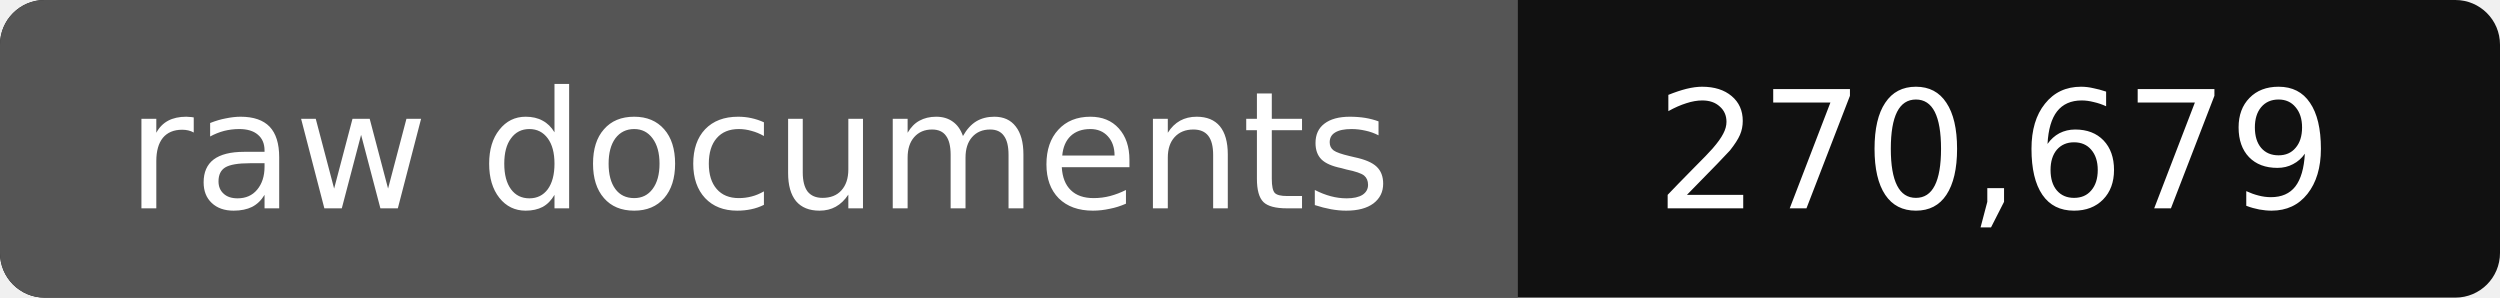
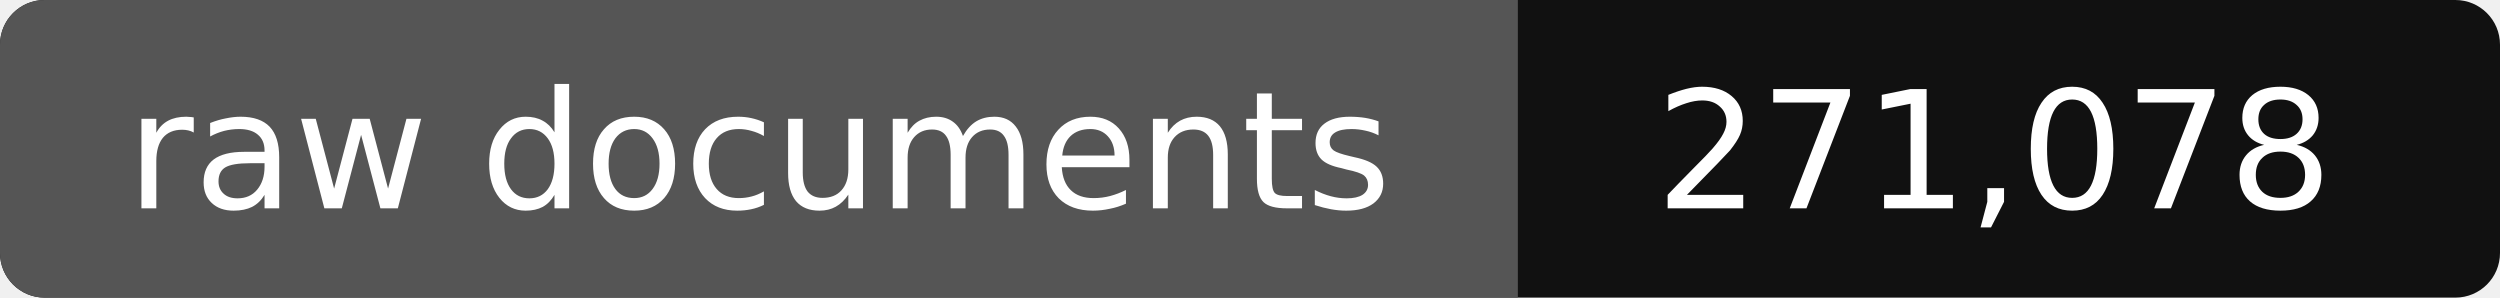
- <svg xmlns="http://www.w3.org/2000/svg" width="168" height="20" role="img" aria-label="raw documents: 270,679">
+ <svg xmlns="http://www.w3.org/2000/svg" width="168" height="20" role="img" aria-label="raw documents: 271,078">
  <rect width="168" height="20" rx="3" fill="#111" />
  <path fill="#555" d="M3 0h99v20H3a3 3 0 0 1-3-3V3a3 3 0 0 1 3-3z" />
  <g fill="#fff" text-anchor="middle" font-family="Verdana,DejaVu Sans,sans-serif" font-size="11">
    <text x="51" y="14">raw documents</text>
-     <text x="134" y="14">270,679</text>
+     <text x="134" y="14">271,078</text>
  </g>
</svg>
